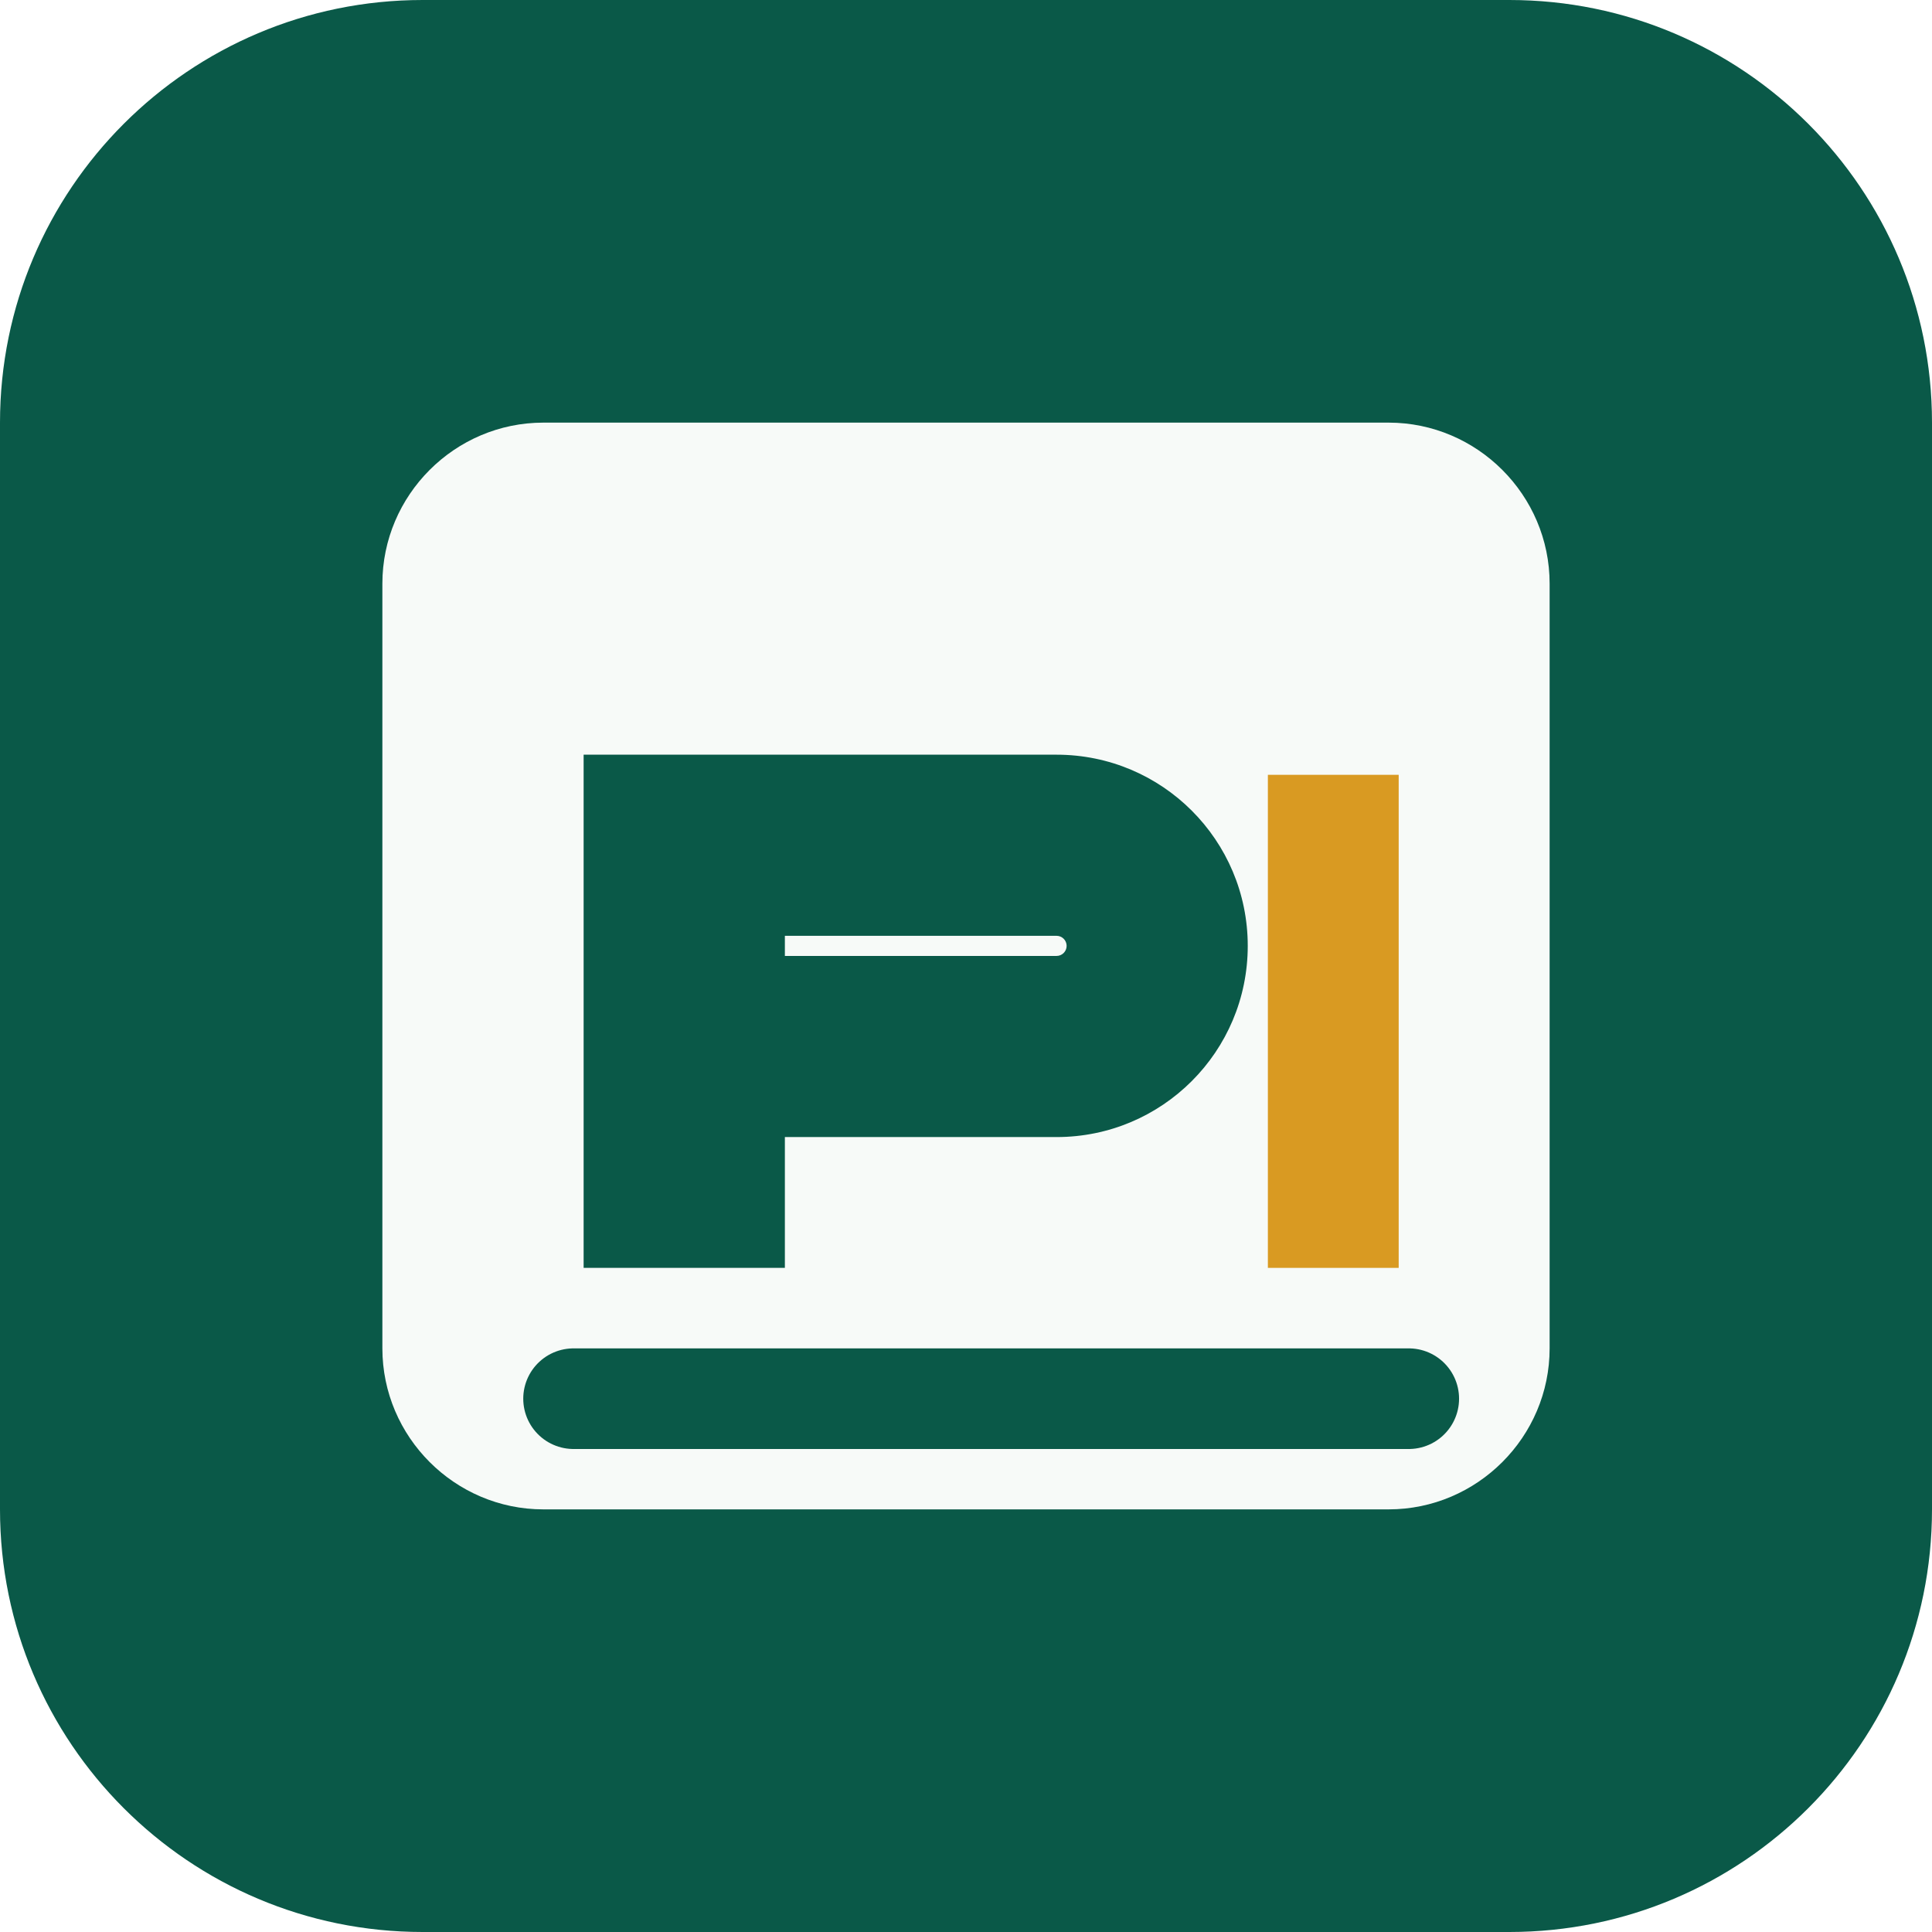
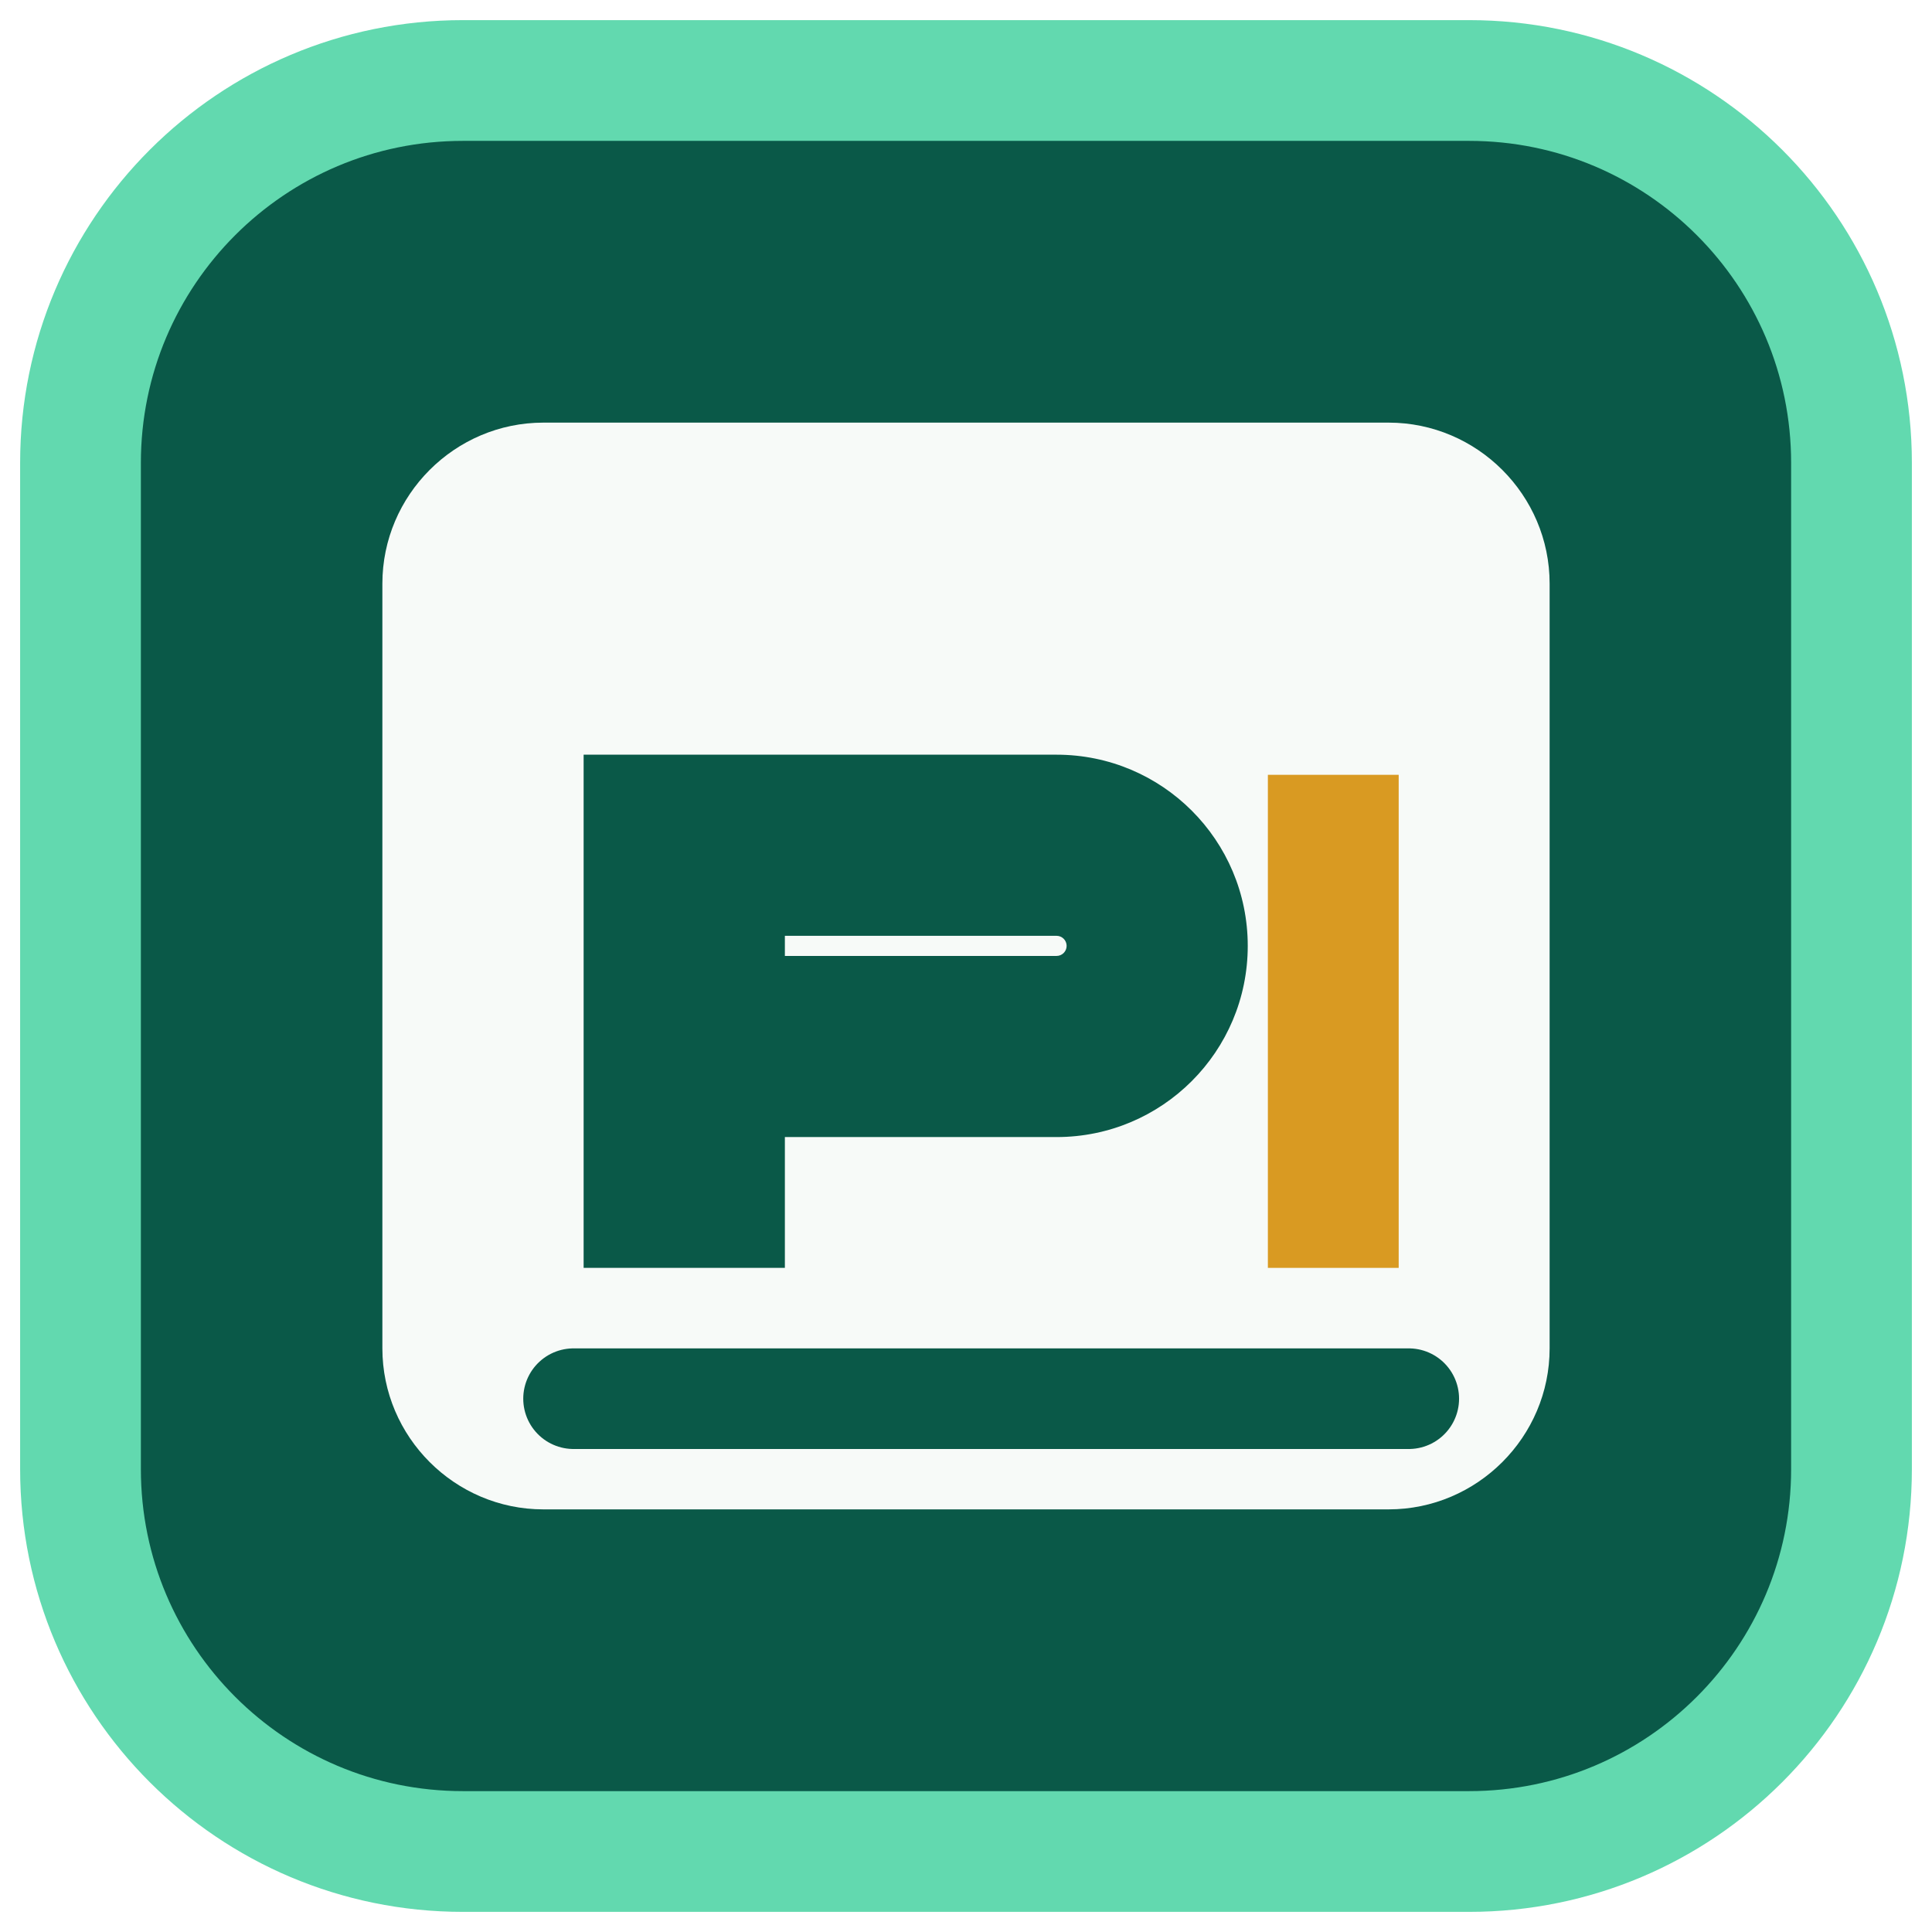
<svg xmlns="http://www.w3.org/2000/svg" viewBox="0 0 192 192" role="img" aria-label="EduGuide LS">
-   <rect width="192" height="192" rx="42" fill="#0a5948" />
+   <rect x="8" y="8" width="176" height="176" rx="38" fill="#0a5948" stroke="#62d9af" stroke-width="12" />
  <path d="M38 58c0-8.8 7.2-16 16-16h84c8.8 0 16 7.2 16 16v76c0 8.8-7.2 16-16 16H54c-8.8 0-16-7.2-16-16V58Z" fill="#f7faf8" />
  <path d="M58 75h47c10.5 0 19 8.5 19 19s-8.5 19-19 19H78v13h-20V75Zm20 18v2h27a1 1 0 0 0 0-2H78Z" fill="#0a5948" />
  <path d="M126 77h13v49h-13V77Z" fill="#d99a22" />
  <path d="M57 139h83" stroke="#0a5948" stroke-width="10" stroke-linecap="round" />
</svg>
